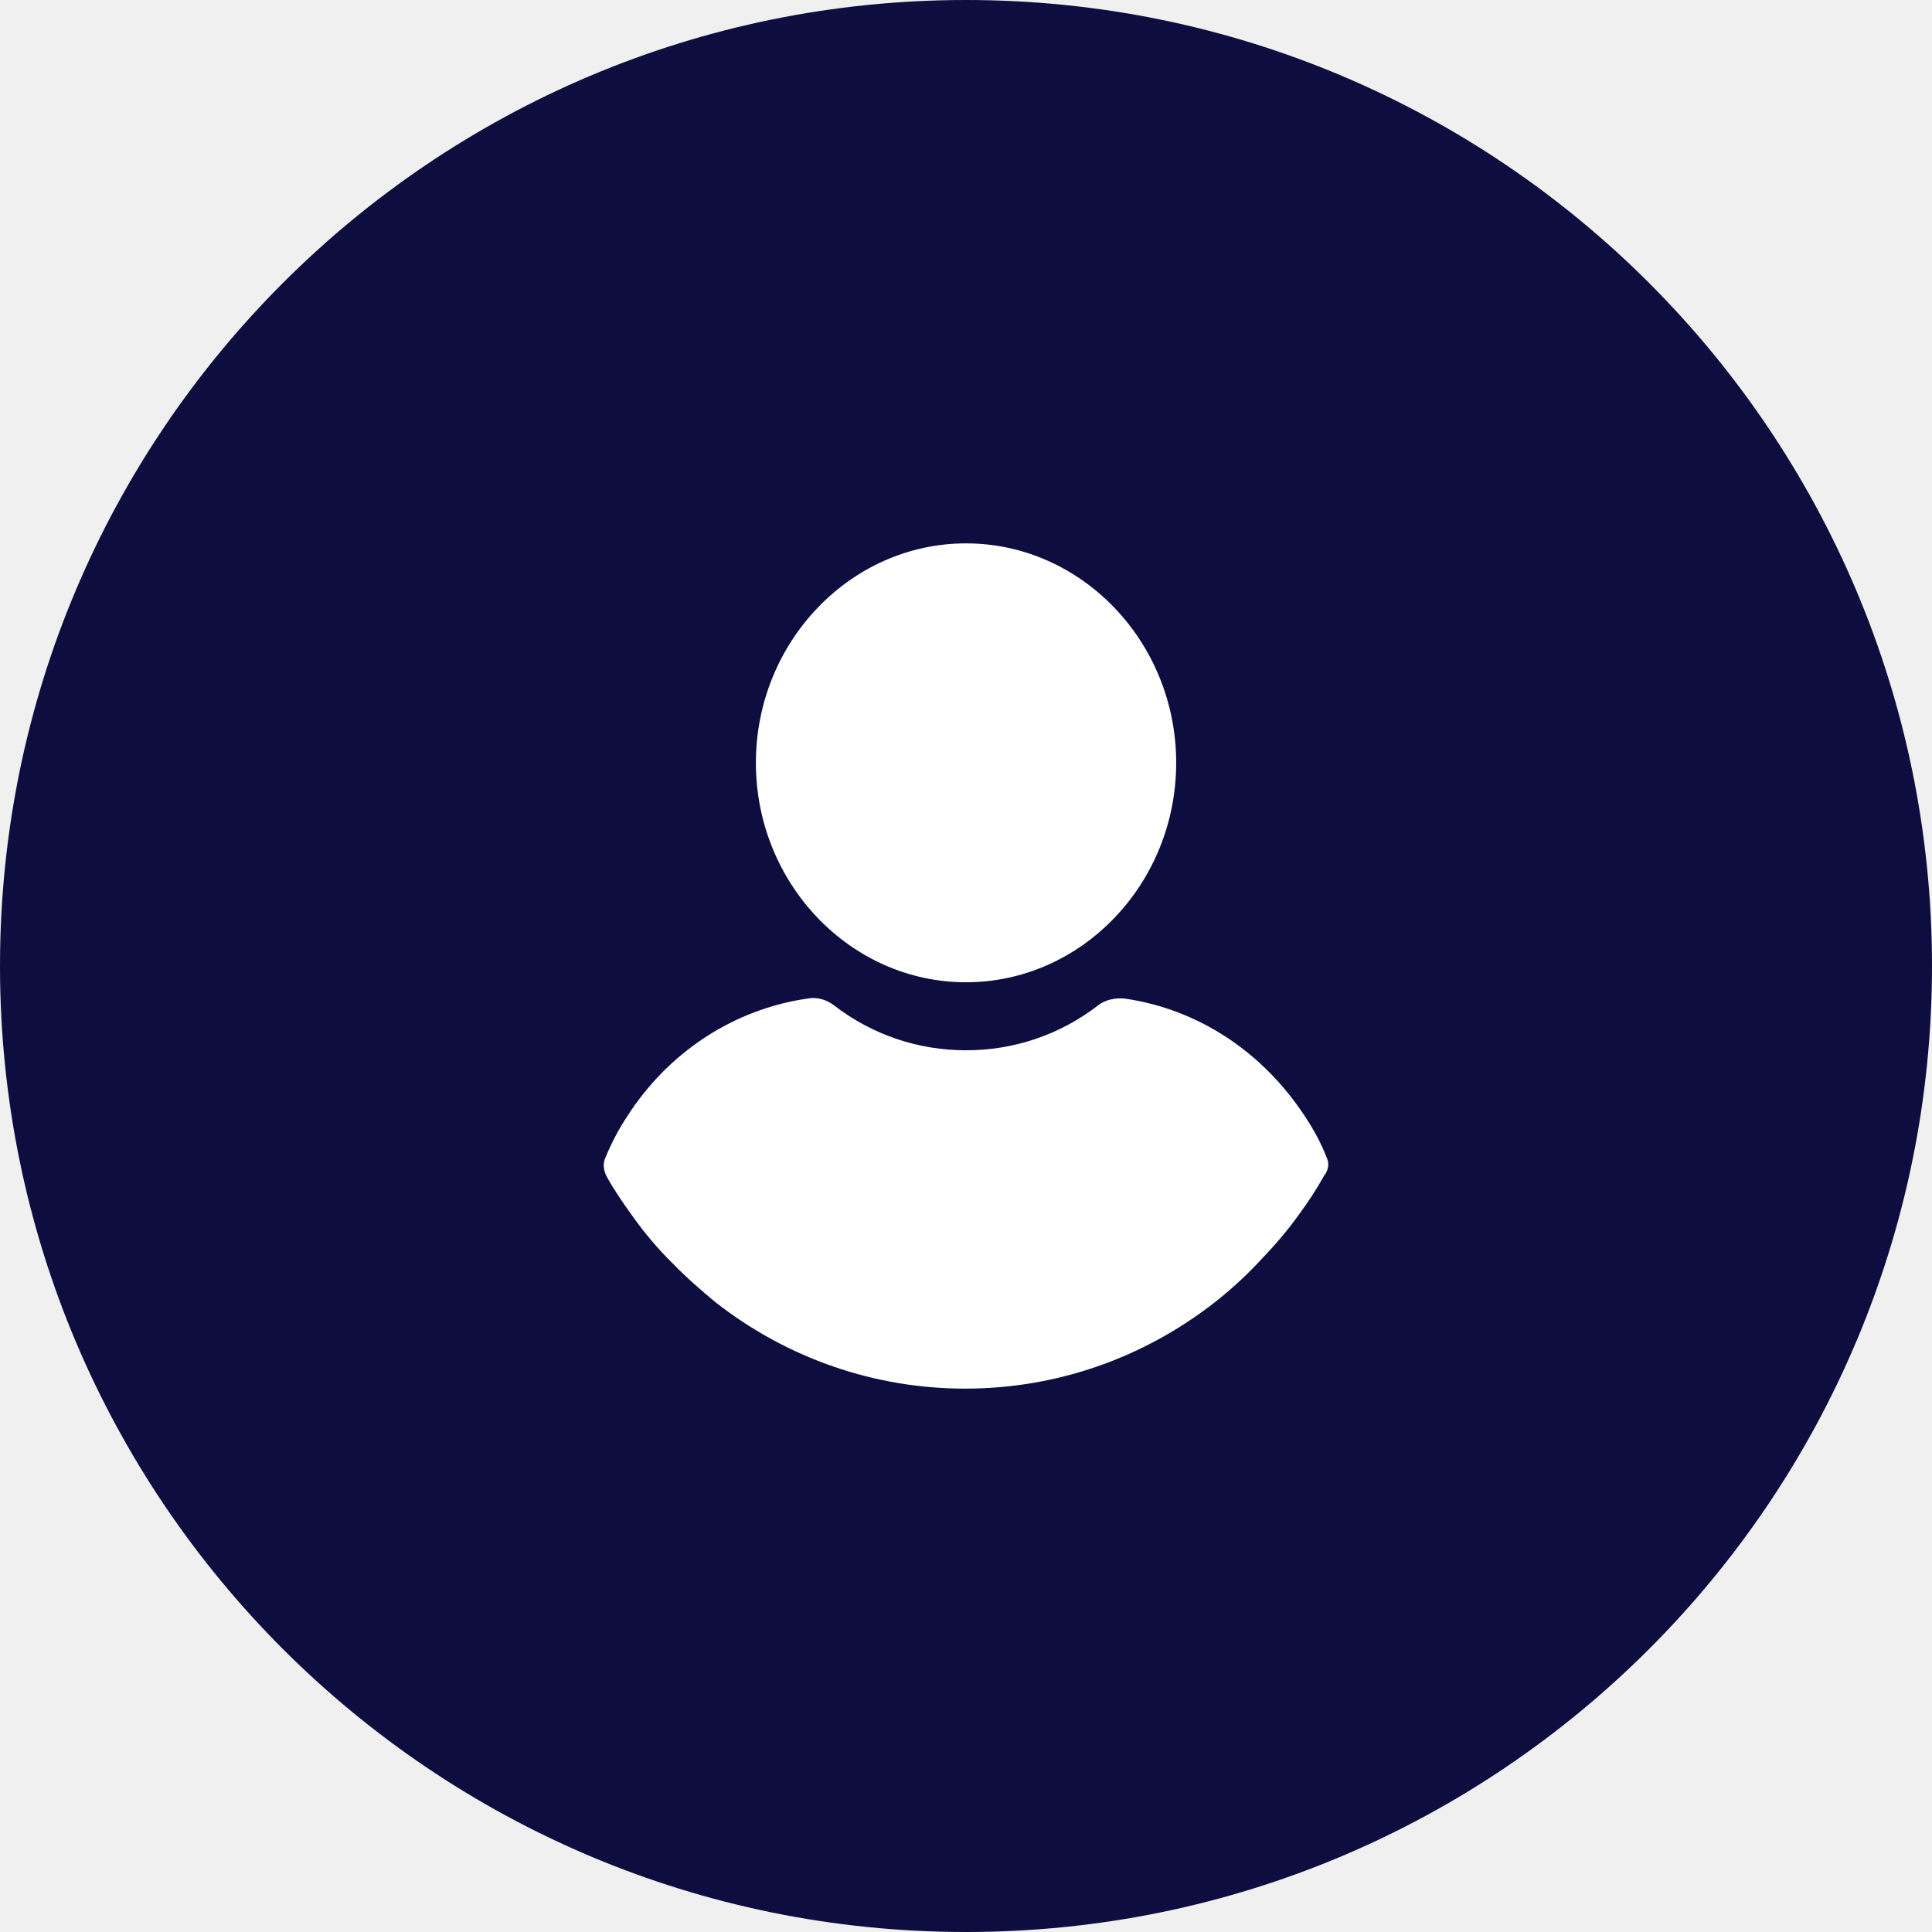
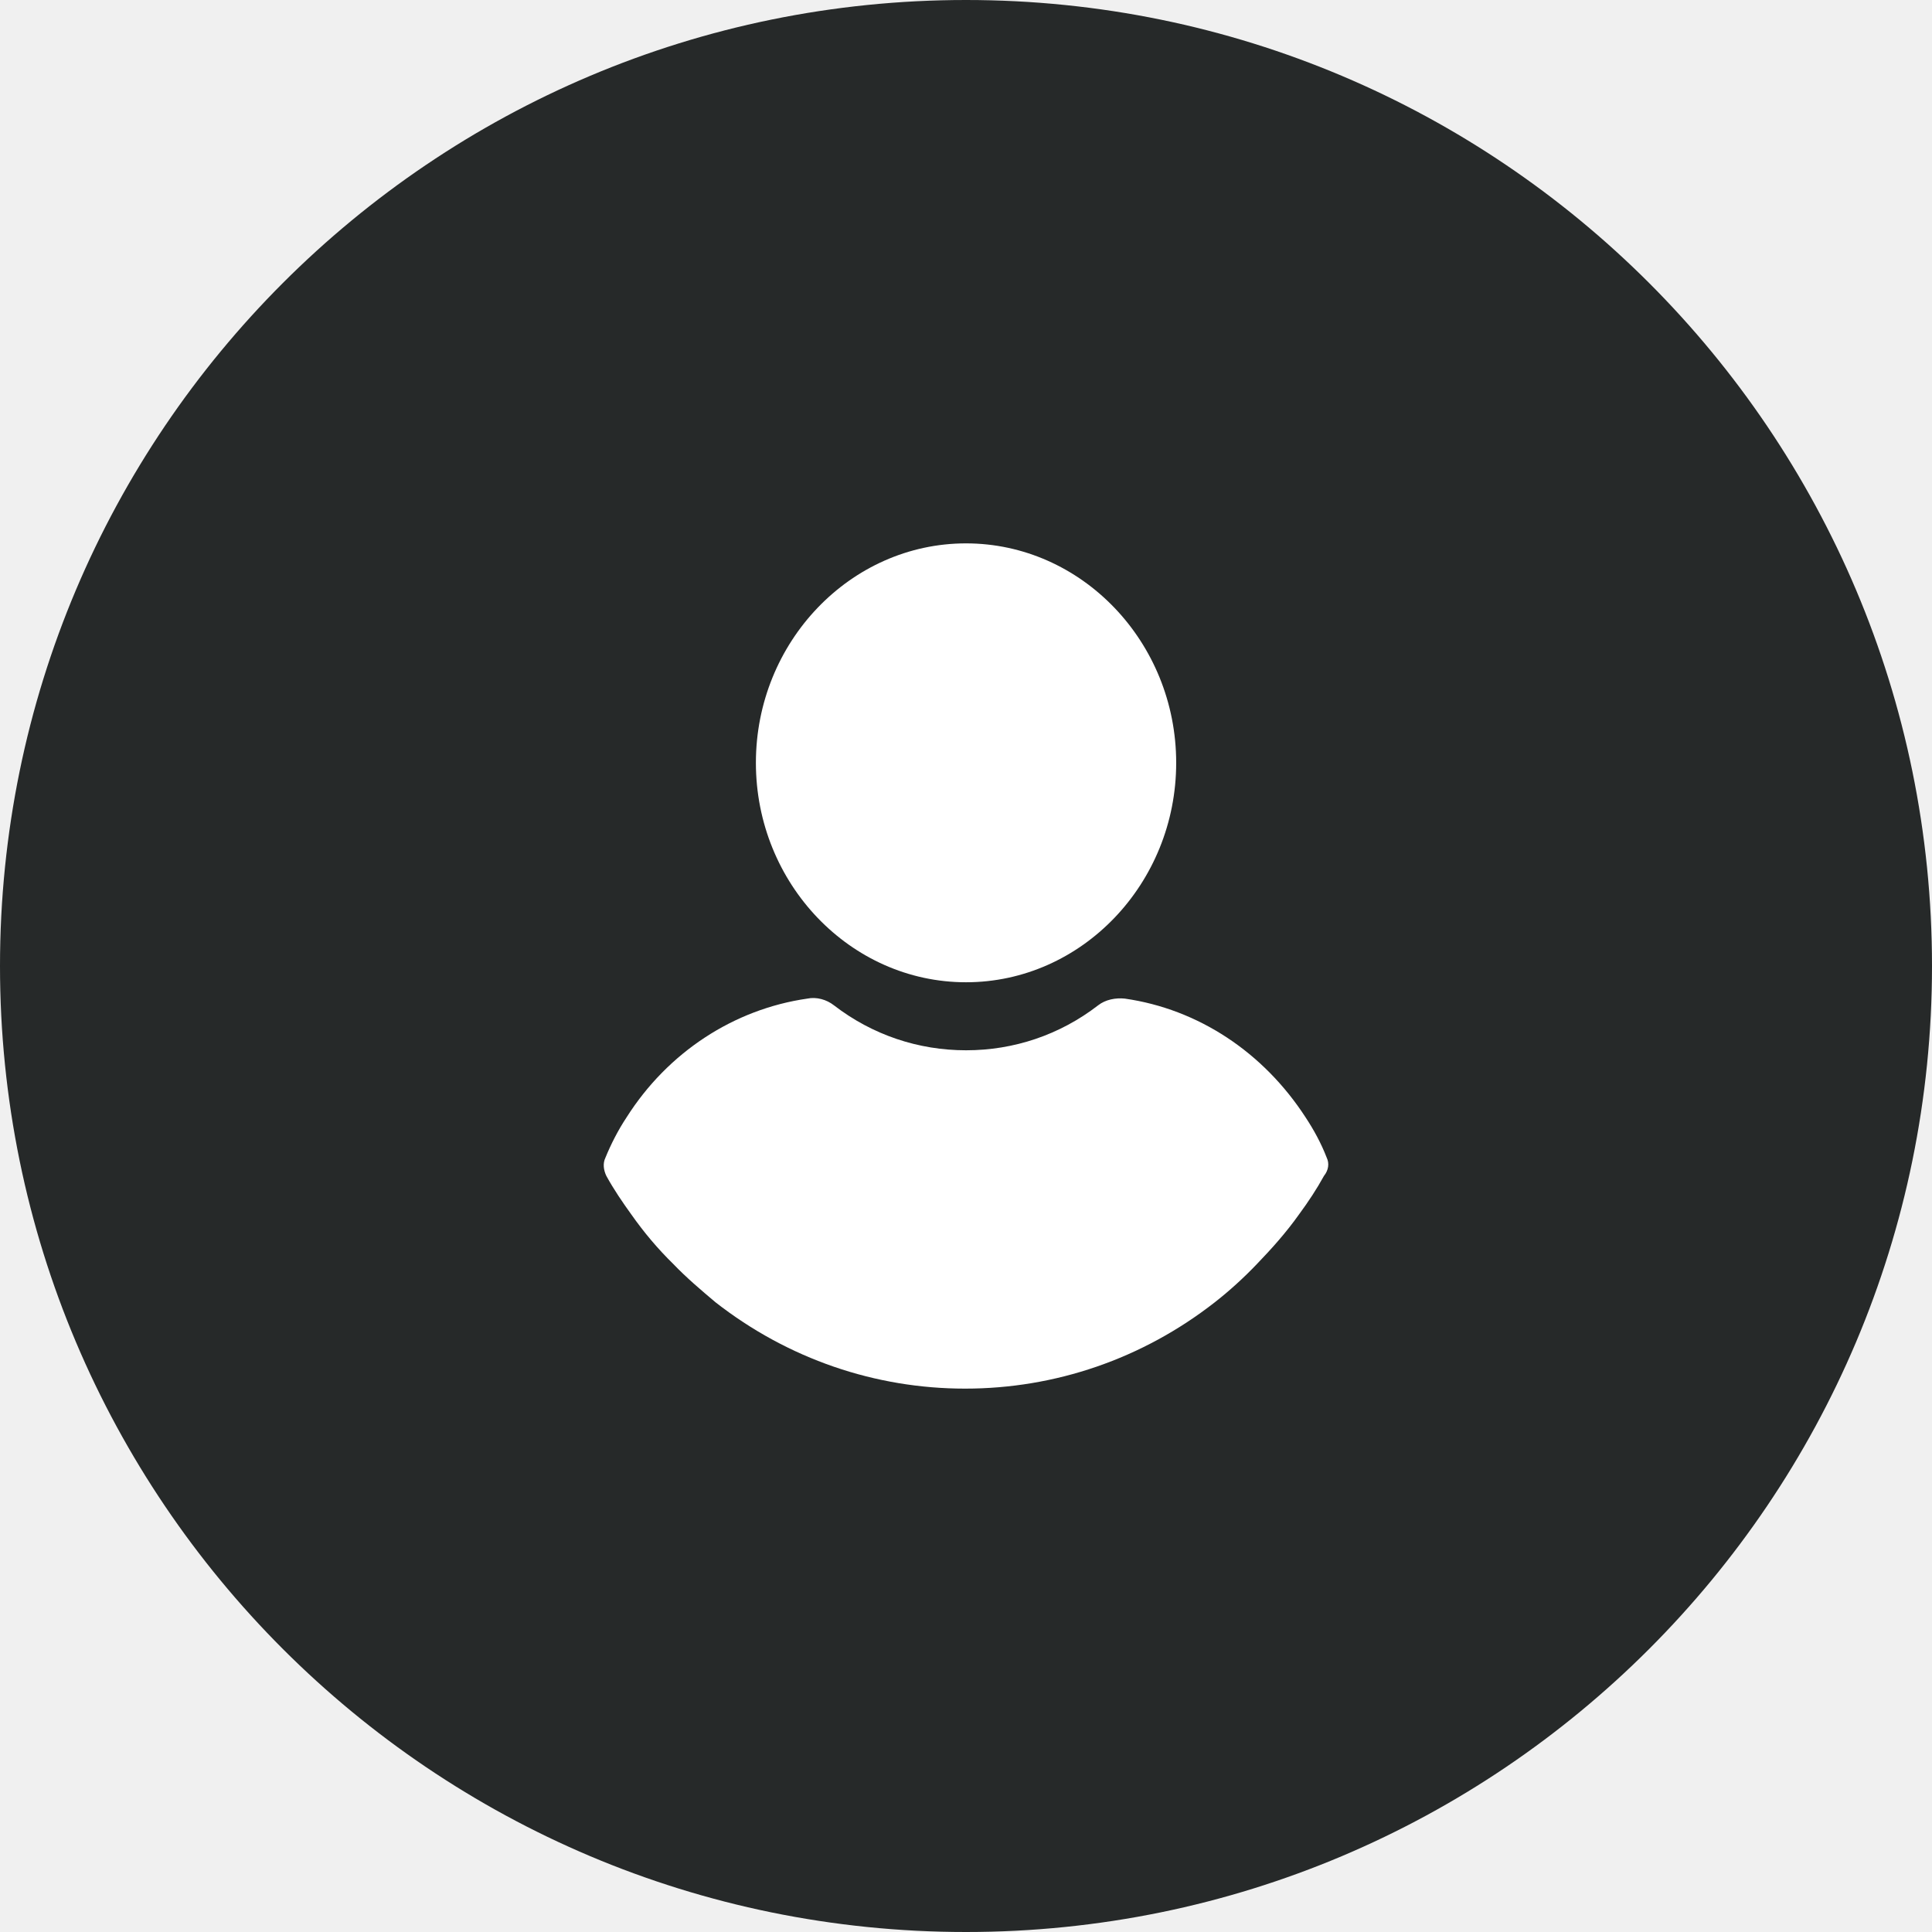
<svg xmlns="http://www.w3.org/2000/svg" width="24" height="24" viewBox="0 0 24 24" fill="none">
-   <circle cx="12" cy="12" r="12" fill="#0D0D3F" />
+   <circle cx="12" cy="12" r="12" fill="#262929" />
  <path d="M12 12.202C13.437 12.202 14.611 10.976 14.611 9.476C14.611 7.976 13.437 6.75 12 6.75C10.564 6.75 9.39 7.976 9.39 9.476C9.39 10.976 10.564 12.202 12 12.202Z" fill="white" />
  <path d="M16.481 14.381C16.412 14.202 16.321 14.036 16.219 13.881C15.694 13.071 14.885 12.536 13.973 12.405C13.859 12.393 13.733 12.417 13.642 12.488C13.164 12.857 12.594 13.047 12.001 13.047C11.408 13.047 10.838 12.857 10.359 12.488C10.268 12.417 10.143 12.381 10.029 12.405C9.117 12.536 8.296 13.071 7.783 13.881C7.68 14.036 7.589 14.214 7.521 14.381C7.486 14.452 7.498 14.536 7.532 14.607C7.623 14.774 7.737 14.94 7.84 15.083C7.999 15.309 8.17 15.512 8.364 15.702C8.524 15.869 8.706 16.024 8.889 16.178C9.789 16.881 10.872 17.25 11.989 17.25C13.107 17.25 14.19 16.881 15.09 16.178C15.272 16.036 15.455 15.869 15.614 15.702C15.797 15.512 15.979 15.309 16.139 15.083C16.253 14.928 16.355 14.774 16.447 14.607C16.504 14.536 16.515 14.452 16.481 14.381Z" fill="white" />
</svg>
